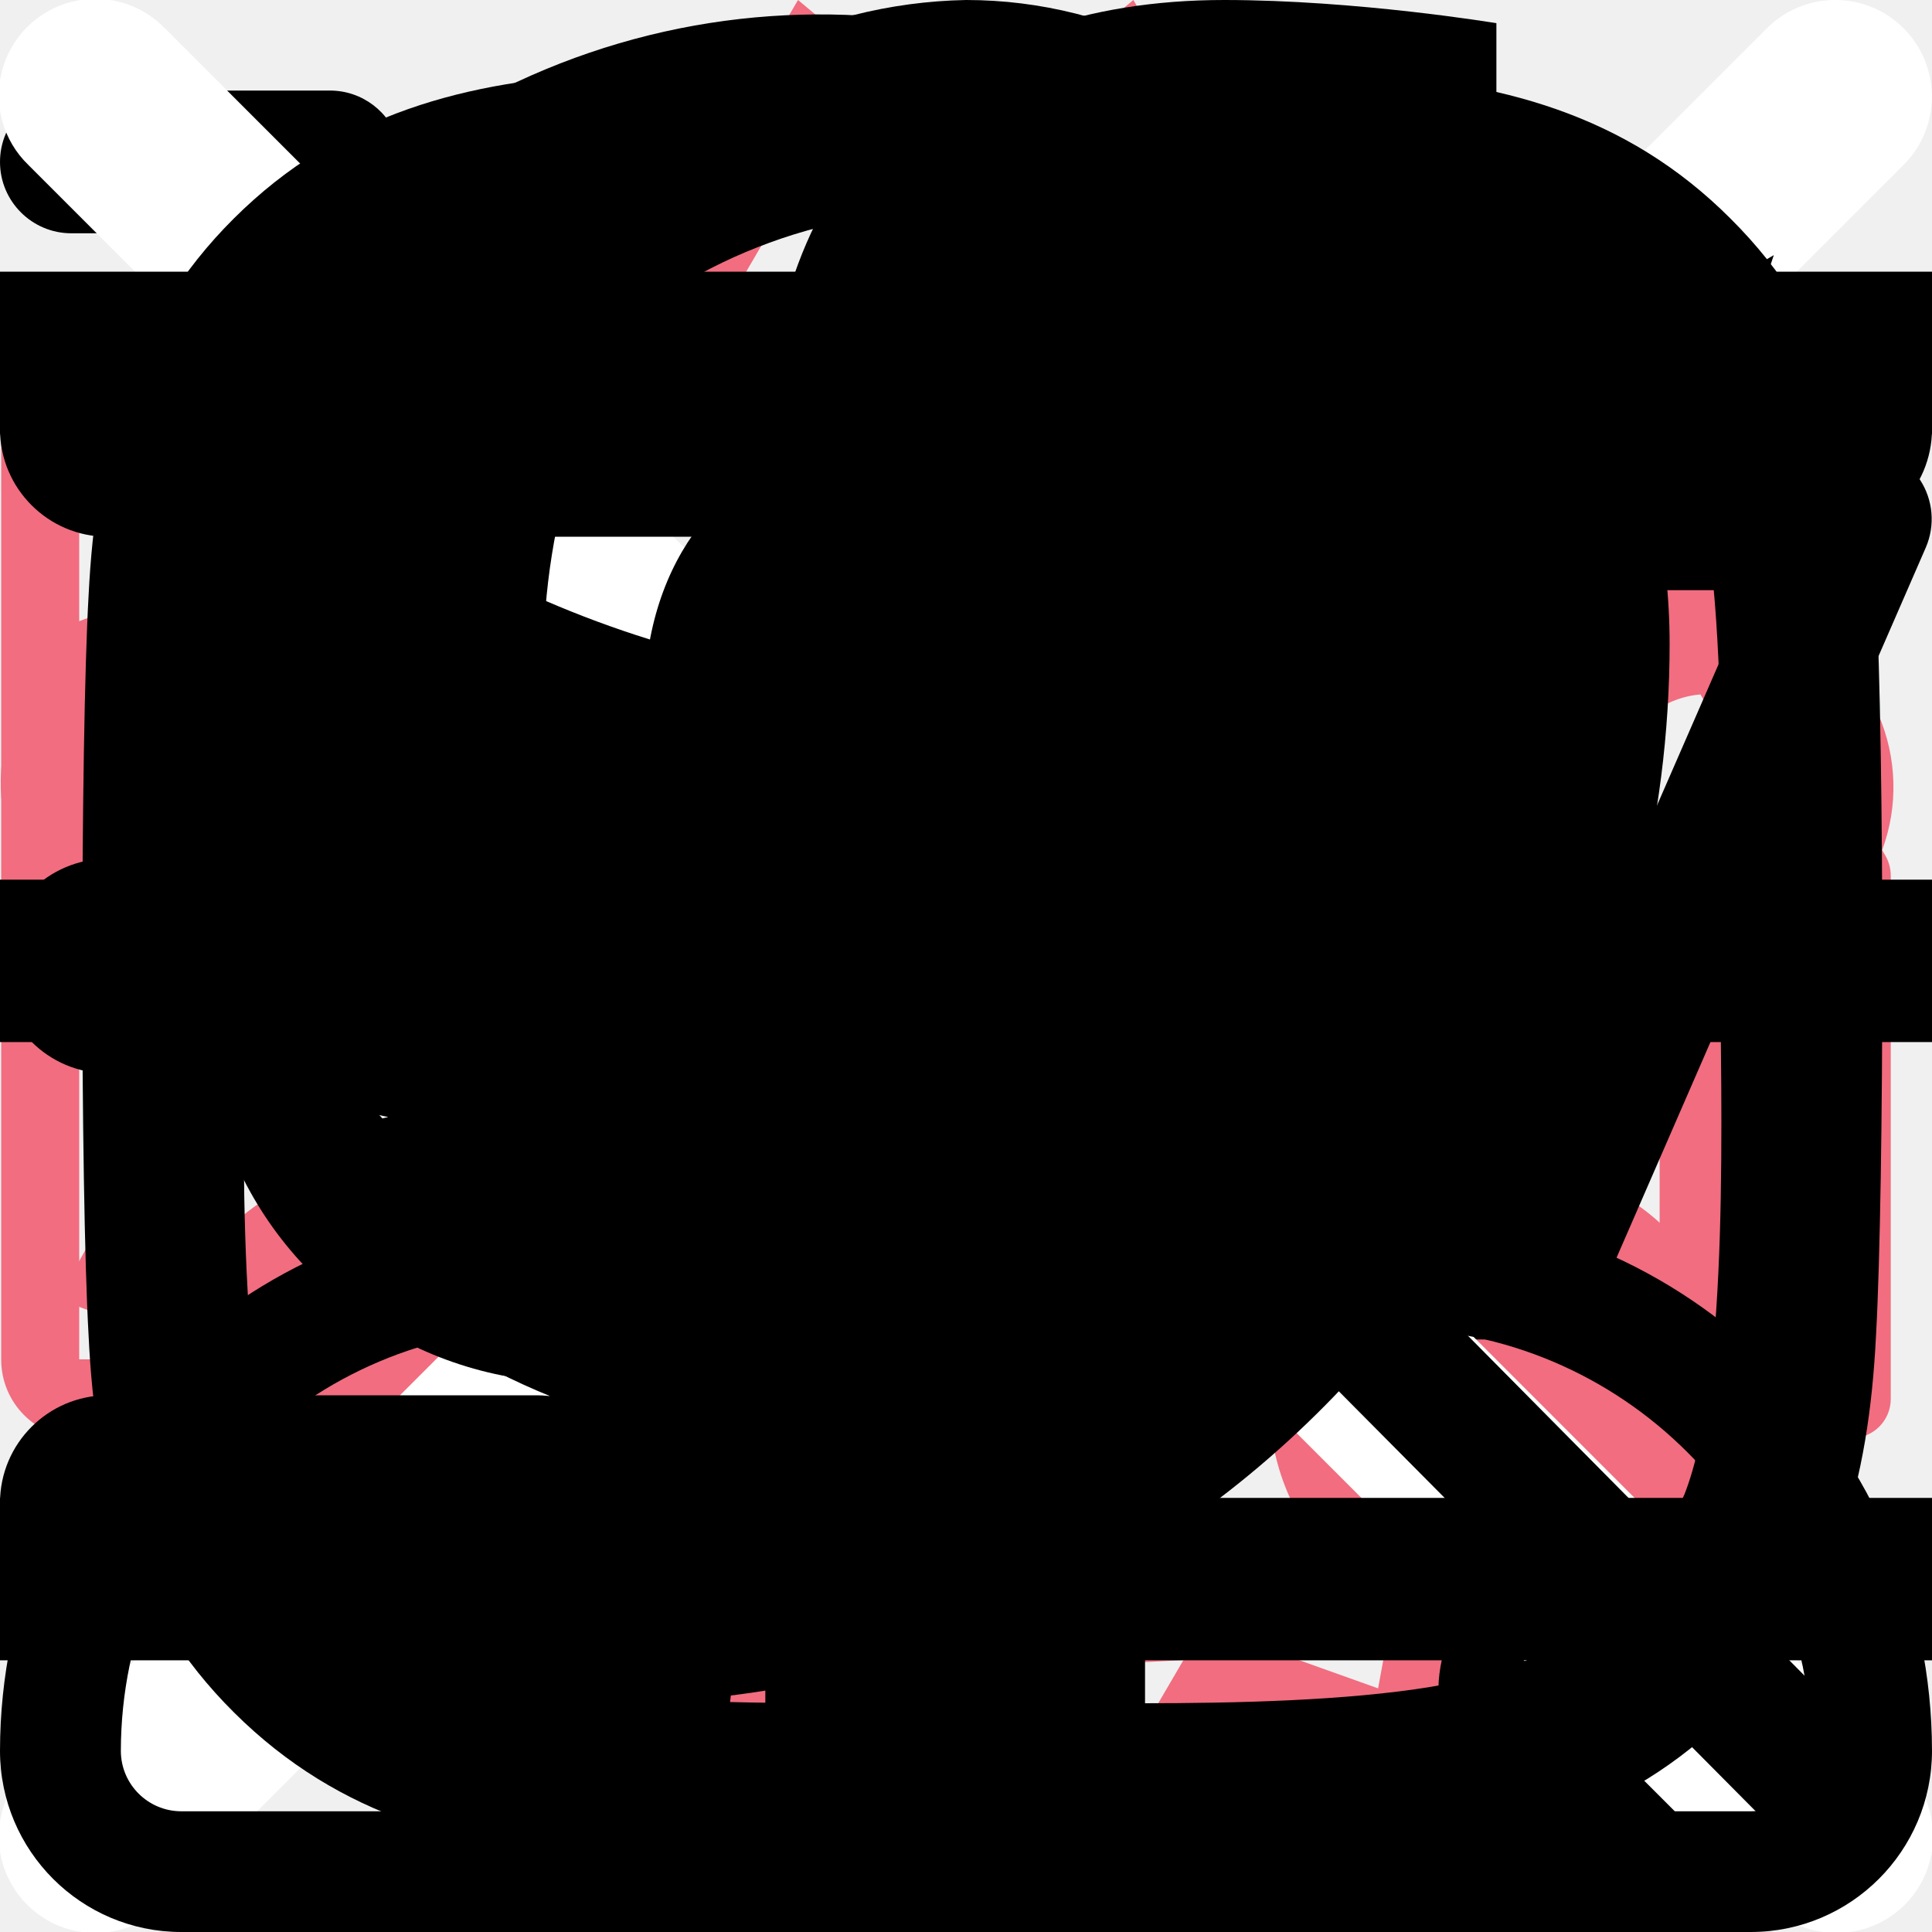
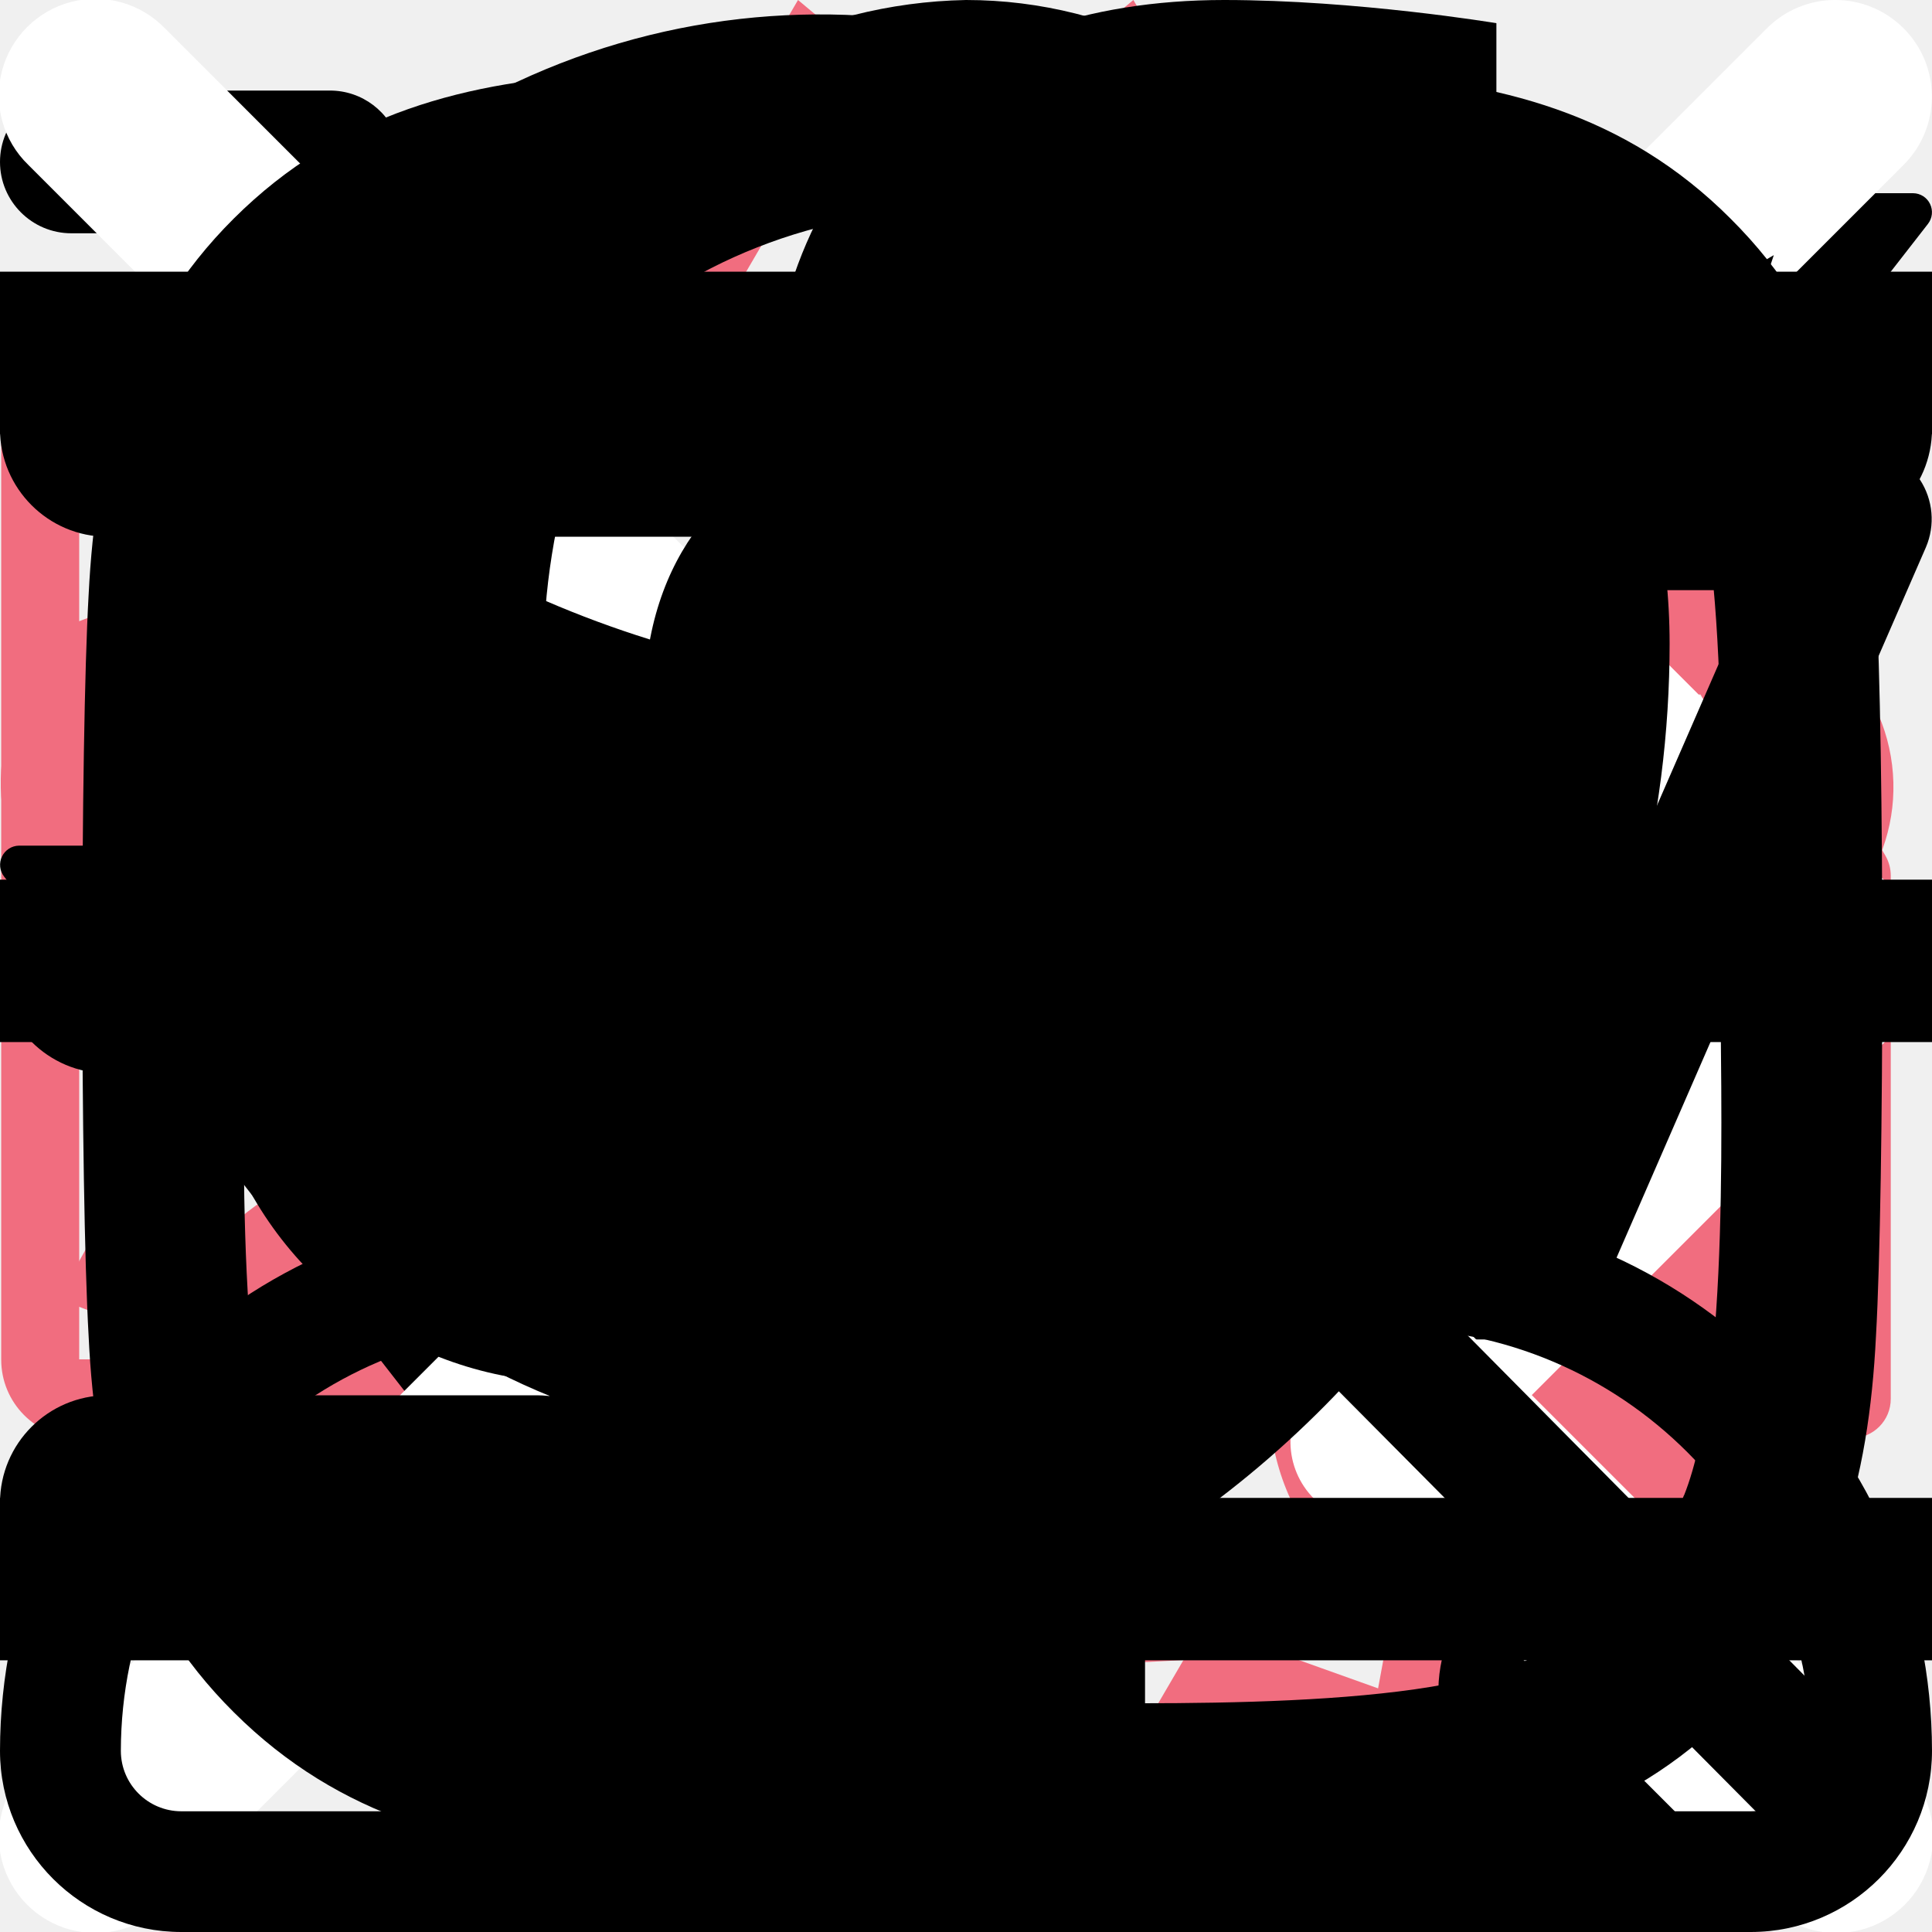
<svg xmlns="http://www.w3.org/2000/svg">
  <style>:root svg:not(:target){display:none}</style>
  <svg fill="none" id="icon-advantages-1" viewBox="0 0 46 32">
-     <path d="M30.287 27.243H14.81a5.562 5.562 0 0 1-10.987 0H1.886a1.869 1.869 0 0 1-1.857-1.876V1.877A1.869 1.869 0 0 1 1.886 0h25.55a1.868 1.868 0 0 1 1.857 1.877v1.905h7.12a.9.9 0 0 1 .239.031c2.3.2 3.457 1.4 4.677 3.462l3.559 6.094c.085.145.13.31.13.477v12.458a.934.934 0 0 1-.93.938h-2.813a5.562 5.562 0 0 1-10.987 0h-.001Zm1.778-.939a3.715 3.715 0 1 0 3.716-3.755 3.74 3.74 0 0 0-3.716 3.755Zm-26.464 0a3.715 3.715 0 1 0 3.716-3.755A3.74 3.74 0 0 0 5.6 26.304Zm35.672-.938h1.886v-5.618h-2.736a.932.932 0 0 1-.93-.938v-1.847c0-.72.276-1.414.77-1.938h-6.378a.927.927 0 0 1-.23-.03 2.824 2.824 0 0 1-2.573-2.823v-4.7a.936.936 0 0 1 .929-.939h6.483a3.354 3.354 0 0 0-2.578-.88h-6.623v19.709h.994a5.562 5.562 0 0 1 10.987 0l-.001.004Zm-26.464 0h12.627V1.876H1.886v23.49h1.937a5.562 5.562 0 0 1 10.987 0h-.001Zm26.542-8.4v.909h1.808v-1.847h-.88a.934.934 0 0 0-.927.935l-.001.003Zm-8.413-4.792a.955.955 0 0 0 .947.958.87.87 0 0 1 .19.02H42.6l-2.766-4.736h-6.9l.004 3.758Zm.093 14.132a2.766 2.766 0 0 1 2.749-2.777.938.938 0 0 1 0 1.876.9.9 0 1 0 .892.9.928.928 0 0 1 1.857 0 2.75 2.75 0 1 1-5.5 0h.002Zm-26.464 0a2.766 2.766 0 0 1 2.749-2.777.938.938 0 0 1 0 1.876.9.9 0 1 0 .892.9.929.929 0 0 1 1.857 0 2.75 2.75 0 1 1-5.5 0h.002ZM4.709 5.66a.938.938 0 1 1 0-1.876h19.9a.938.938 0 1 1 0 1.876h-19.9Z" fill="#F16D7F" />
+     <path d="M30.287 27.243H14.81a5.562 5.562 0 0 1-10.987 0H1.886a1.869 1.869 0 0 1-1.857-1.876V1.877A1.869 1.869 0 0 1 1.886 0h25.55a1.868 1.868 0 0 1 1.857 1.877v1.905h7.12a.9.9 0 0 1 .239.031c2.3.2 3.457 1.4 4.677 3.462l3.559 6.094c.085.145.13.31.13.477v12.458a.934.934 0 0 1-.93.938h-2.813a5.562 5.562 0 0 1-10.987 0h-.001Zm1.778-.939a3.715 3.715 0 1 0 3.716-3.755 3.74 3.74 0 0 0-3.716 3.755Zm-26.464 0a3.715 3.715 0 1 0 3.716-3.755A3.74 3.74 0 0 0 5.6 26.304Zm35.672-.938h1.886v-5.618h-2.736a.932.932 0 0 1-.93-.938v-1.847c0-.72.276-1.414.77-1.938h-6.378a.927.927 0 0 1-.23-.03 2.824 2.824 0 0 1-2.573-2.823v-4.7a.936.936 0 0 1 .929-.939h6.483a3.354 3.354 0 0 0-2.578-.88h-6.623v19.709h.994a5.562 5.562 0 0 1 10.987 0l-.001.004Zm-26.464 0h12.627V1.876H1.886v23.49h1.937a5.562 5.562 0 0 1 10.987 0h-.001Zm26.542-8.4v.909h1.808v-1.847h-.88a.934.934 0 0 0-.927.935l-.001.003Zm-8.413-4.792a.955.955 0 0 0 .947.958c.064 0 .127.006.19.02H42.6l-2.766-4.736h-6.9l.004 3.758Zm.093 14.132a2.766 2.766 0 0 1 2.749-2.777.938.938 0 0 1 0 1.876.9.9 0 1 0 .892.9.928.928 0 0 1 1.857 0 2.75 2.75 0 1 1-5.5 0h.002Zm-26.464 0a2.766 2.766 0 0 1 2.749-2.777.938.938 0 0 1 0 1.876.9.9 0 1 0 .892.9.929.929 0 0 1 1.857 0 2.75 2.75 0 1 1-5.5 0h.002ZM4.709 5.66a.938.938 0 1 1 0-1.876h19.9a.938.938 0 1 1 0 1.876h-19.9Z" fill="#F16D7F" />
  </svg>
  <svg fill="none" id="icon-advantages-2" viewBox="0 0 40 40">
    <path d="m19.994 37.024-3.471 2.9-2.288-3.92-4.24 1.512-.822-4.48-4.493-.045.732-4.5-4.208-1.6 2.21-3.966L0 19.96l3.412-2.967-2.21-3.965 4.209-1.6-.733-4.495 4.494-.044.822-4.48 4.24 1.51L16.522 0l3.47 2.9L23.465 0l2.289 3.92 4.24-1.511.82 4.48 4.495.046-.732 4.495 4.208 1.6-2.21 3.966 3.412 2.965-3.412 2.967 2.209 3.966-4.21 1.6.734 4.494-4.495.045-.821 4.48-4.238-1.51-2.29 3.92-3.47-2.9ZM21.2 35.54l1.76 1.471 1.162-1.99.792-1.356 1.468.523 2.15.768.418-2.273.285-1.555 1.56-.016 2.283-.021-.372-2.282-.254-1.56 1.459-.554 2.134-.813-1.12-2.01-.766-1.375 1.183-1.027 1.734-1.51-1.733-1.5-1.183-1.03.766-1.375 1.12-2.011-2.133-.811-1.46-.553.256-1.56.372-2.281-2.282-.023-1.56-.016-.285-1.554-.416-2.273-2.152.767-1.468.523-.793-1.357-1.162-1.99-1.762 1.47-1.205 1.006-1.205-1.005-1.761-1.471-1.161 1.989-.792 1.357-1.47-.523-2.15-.768-.417 2.274-.285 1.554-1.56.016-2.281.022.372 2.282.254 1.558-1.46.555-2.134.81 1.12 2.012.767 1.375-1.183 1.029-1.734 1.508 1.733 1.507 1.183 1.029-.766 1.375-1.121 2.01 2.133.81 1.46.555-.255 1.559-.371 2.284 2.28.023 1.56.016.286 1.555.417 2.272 2.152-.767 1.469-.523.792 1.357 1.162 1.99 1.76-1.471 1.206-1.005 1.204.998Zm.118-12.521c0-2.927 1.565-4.555 3.459-4.555 2.006 0 3.3 1.563 3.3 4.33 0 3.059-1.585 4.577-3.415 4.577-1.78 0-3.324-1.45-3.344-4.352Zm1.52-.088c-.022 1.85.683 3.258 1.873 3.258 1.277 0 1.85-1.385 1.85-3.3 0-1.765-.507-3.237-1.85-3.237-1.211-.004-1.872 1.45-1.872 3.278Zm-7.644 4.4 8.415-14.719h1.233l-8.415 14.719h-1.233ZM11.979 16.99c0-2.9 1.563-4.532 3.458-4.532 2 0 3.326 1.564 3.326 4.332 0 3.058-1.586 4.575-3.436 4.575-1.783 0-3.327-1.45-3.348-4.374v-.001Zm1.542-.066c-.044 1.85.64 3.257 1.85 3.259 1.277 0 1.85-1.384 1.85-3.3 0-1.766-.507-3.238-1.85-3.238-1.21-.003-1.85 1.447-1.85 3.28v-.001Z" fill="#F16D7F" />
  </svg>
  <svg fill="none" id="icon-advantages-3" viewBox="0 0 48 35">
    <path d="M42.393 8.536a4.6 4.6 0 0 0-4.646 4.533 4.456 4.456 0 0 0 1.56 3.365l-5.86 2.055-8.339-9.683a4.536 4.536 0 0 0 3.1-4.256 4.646 4.646 0 0 0-9.29 0 4.544 4.544 0 0 0 3.045 4.242l-8.352 9.7-5.858-2.055a4.457 4.457 0 0 0 1.558-3.365 4.647 4.647 0 1 0-5.745 4.393v12.29c.007.083.024.163.05.242-.033.126-.05.257-.05.388 0 4.412 17.919 4.542 19.962 4.542 2.043 0 19.962-.13 19.962-4.542 0-.131-.018-.262-.05-.388a.899.899 0 0 0 .05-.241V17.465a4.516 4.516 0 0 0-1.093-8.926l-.004-.003ZM21.174 4.552A2.386 2.386 0 1 1 23.56 6.88a2.362 2.362 0 0 1-2.386-2.328Zm-7.59 16.276a1.155 1.155 0 0 0 1.246-.33l8.7-10.1 8.7 10.1a1.155 1.155 0 0 0 1.245.33l7.758-2.724v9.937c-4.885-2.122-16.109-2.2-17.7-2.2-1.591 0-12.819.079-17.7 2.2v-9.937l7.751 2.724Zm9.943 11.889c-8.7 0-14.249-1.011-16.557-1.862a4.63 4.63 0 0 1-1-.474c.722-.521 3.061-1.232 6.966-1.732a93.168 93.168 0 0 1 21.175 0c3.9.5 6.245 1.21 6.965 1.732-.31.198-.645.358-.995.474-2.302.849-7.846 1.862-16.554 1.862ZM2.28 13.069a2.385 2.385 0 1 1 2.386 2.33 2.361 2.361 0 0 1-2.386-2.33Zm40.113 2.33a2.328 2.328 0 1 1 2.386-2.33 2.362 2.362 0 0 1-2.386 2.329Z" fill="#F16D7F" />
  </svg>
+   <svg fill="none" id="icon-arrow-right" viewBox="0 0 17 10">
+     <path fill-rule="evenodd" clip-rule="evenodd" d="M11.54.208a.709.709 0 0 1 1.003 0l4.25 4.25a.708.708 0 0 1 0 1.003l-4.25 4.25a.71.71 0 0 1-1.003-1.003l3.75-3.749-3.75-3.748a.708.708 0 0 1 0-1.003Z" fill="#fff" />
+     <path fill-rule="evenodd" clip-rule="evenodd" d="M0 4.96a.708.708 0 0 1 .708-.709h14.875a.708.708 0 0 1 0 1.417H.708A.708.708 0 0 1 0 4.959Z" fill="#fff" />
+   </svg>
  <svg viewBox="0 0 32 29" id="icon-cart">
-     <path d="M26.2 29a2.477 2.477 0 1 1 .201 0h-.2ZM6.754 26.32a2.68 2.68 0 1 1 5.364 0 2.68 2.68 0 0 1-5.366 0h.002Zm3.8-5.634a1.184 1.184 0 0 1-1.145-.867L4.575 2.364H1.182a1.182 1.182 0 0 1 0-2.364h4.281a1.183 1.183 0 0 1 1.144.868l4.833 17.455h13.178L29 8.275H14.4a1.183 1.183 0 1 1 0-2.365h16.413a1.178 1.178 0 0 1 .986.533 1.191 1.191 0 0 1 .1 1.122l-5.405 12.412a1.185 1.185 0 0 1-1.084.709H10.553Z" />
+     <path d="M26.2 29a2.477 2.477 0 1 1 .201 0h-.2ZM6.754 26.32a2.68 2.68 0 1 1 5.364 0 2.68 2.68 0 0 1-5.366 0h.002Zm3.8-5.634a1.184 1.184 0 0 1-1.145-.867L4.575 2.364H1.182a1.182 1.182 0 0 1 0-2.364h4.281a1.183 1.183 0 0 1 1.144.868l4.833 17.455h13.178L29 8.275h-14.6a1.183 1.183 0 1 1 0-2.365h16.413a1.178 1.178 0 0 1 .986.533 1.191 1.191 0 0 1 .1 1.122l-5.405 12.412a1.185 1.185 0 0 1-1.084.709H10.553Z" />
+   </svg>
+   <svg fill="none" id="icon-check" viewBox="0 0 20 16">
+     <path d="M19.803 0H18.09a.777.777 0 0 0-.615.303L7.37 13.283 2.525 7.058a.786.786 0 0 0-.615-.304H.196a.199.199 0 0 0-.154.32l6.713 8.624a.78.78 0 0 0 1.233 0L19.958.318A.197.197 0 0 0 19.804 0Z" fill="#000" />
  </svg>
  <svg fill="none" id="icon-close" viewBox="0 0 20 20">
    <path d="M.293 18.291a1 1 0 1 0 1.414 1.414L10 11.413l8.292 8.292a1 1 0 1 0 1.414-1.414l-8.292-8.292 8.292-8.292A1 1 0 1 0 18.291.293L9.999 8.585 1.707.293A1 1 0 1 0 .293 1.707L8.585 10 .293 18.291z" fill="#fff" />
  </svg>
  <svg viewBox="0 0 9 15" id="icon-fb">
    <path d="m8.088 8.28.419-2.664H5.89V3.887c0-.729.366-1.439 1.538-1.439h1.19V.18S7.537 0 6.504 0C4.351 0 2.942 1.276 2.942 3.586v2.03H.547V8.28h2.395v6.44H5.89V8.28h2.198Z" />
  </svg>
  <svg fill="none" id="icon-filter" viewBox="0 0 15 10">
    <path d="M.833 10h3.334A.836.836 0 0 0 5 9.167a.836.836 0 0 0-.833-.834H.833A.836.836 0 0 0 0 9.167c0 .458.375.833.833.833ZM0 .833c0 .459.375.834.833.834h13.334A.836.836 0 0 0 15 .833.836.836 0 0 0 14.167 0H.833A.836.836 0 0 0 0 .833Zm.833 5h8.334A.836.836 0 0 0 10 5a.836.836 0 0 0-.833-.833H.833A.836.836 0 0 0 0 5c0 .458.375.833.833.833Z" fill="#000" />
  </svg>
  <svg viewBox="0 0 16 15" id="icon-ig">
-     <path d="M8.137 3.682a3.812 3.812 0 0 0-3.821 3.815 3.812 3.812 0 0 0 3.82 3.815 3.812 3.812 0 0 0 3.822-3.815 3.812 3.812 0 0 0-3.821-3.815Zm0 6.295a2.487 2.487 0 0 1-2.485-2.48 2.485 2.485 0 0 1 4.97 0 2.487 2.487 0 0 1-2.485 2.48Zm4.869-6.451c0 .494-.4.89-.892.89a.89.89 0 1 1 .891-.89Zm2.53.903c-.056-1.192-.329-2.248-1.204-3.118C13.463.44 12.404.169 11.21.109c-1.23-.07-4.919-.07-6.15 0-1.19.056-2.248.329-3.122 1.199-.875.87-1.144 1.925-1.204 3.117-.07 1.229-.07 4.911 0 6.14.056 1.192.329 2.248 1.204 3.117.874.87 1.929 1.143 3.123 1.202 1.23.07 4.918.07 6.149 0 1.194-.056 2.251-.328 3.122-1.202.872-.87 1.145-1.925 1.204-3.117.07-1.229.07-4.908 0-6.136Zm-1.59 7.454a2.513 2.513 0 0 1-1.416 1.414c-.981.389-3.31.3-4.393.3-1.084 0-3.416.085-4.393-.3a2.513 2.513 0 0 1-1.417-1.414c-.39-.98-.3-3.304-.3-4.386 0-1.083-.086-3.41.3-4.386a2.512 2.512 0 0 1 1.417-1.415c.98-.388 3.309-.299 4.393-.299 1.084 0 3.415-.086 4.393.3a2.51 2.51 0 0 1 1.417 1.414c.389.979.3 3.303.3 4.386 0 1.082.089 3.41-.3 4.386Z" />
+     <path d="M8.137 3.682a3.812 3.812 0 0 0-3.821 3.815 3.812 3.812 0 0 0 3.82 3.815 3.812 3.812 0 0 0 3.822-3.815 3.812 3.812 0 0 0-3.821-3.815Zm0 6.295a2.487 2.487 0 0 1-2.485-2.48 2.485 2.485 0 0 1 4.97 0 2.487 2.487 0 0 1-2.485 2.48Zm4.869-6.451c0 .494-.4.89-.892.89a.89.89 0 1 1 .891-.89Zm2.53.903c-.056-1.192-.329-2.248-1.204-3.118C13.463.44 12.404.169 11.21.109c-1.23-.07-4.919-.07-6.15 0-1.19.056-2.248.329-3.122 1.199-.875.87-1.144 1.925-1.204 3.117-.07 1.229-.07 4.911 0 6.14.056 1.192.329 2.248 1.204 3.117.874.87 1.929 1.143 3.123 1.202 1.23.07 4.918.07 6.149 0 1.194-.056 2.251-.328 3.122-1.202.872-.87 1.145-1.925 1.204-3.117.07-1.229.07-4.908 0-6.136Zm-1.59 7.454a2.513 2.513 0 0 1-1.416 1.414c-.981.389-3.31.3-4.393.3-1.084 0-3.416.085-4.393-.3a2.513 2.513 0 0 1-1.417-1.414c-.39-.98-.3-3.304-.3-4.386 0-1.083-.086-3.41.3-4.386.26-.651.761-1.153 1.417-1.415.98-.388 3.309-.299 4.393-.299 1.084 0 3.415-.086 4.393.3.652.258 1.154.76 1.417 1.414.389.979.3 3.303.3 4.386 0 1.082.089 3.41-.3 4.386Z" />
  </svg>
  <svg viewBox="0 0 32 23" id="icon-menu">
    <path d="M0 23v-2.69h32V23H0Zm0-10.24v-2.69h32v2.69H0ZM0 2.69V0h32v2.69H0Z" />
  </svg>
  <svg viewBox="0 0 13 16" id="icon-pinterest">
    <path d="M6.74.203C3.556.203.408 2.341.408 5.8c0 2.2 1.23 3.45 1.974 3.45.308 0 .484-.863.484-1.106 0-.29-.735-.91-.735-2.119 0-2.513 1.9-4.294 4.358-4.294 2.114 0 3.678 1.21 3.678 3.431 0 1.66-.661 4.772-2.803 4.772-.773 0-1.434-.562-1.434-1.368 0-1.182.82-2.325.82-3.544 0-2.069-2.915-1.694-2.915.806 0 .525.065 1.106.298 1.584-.428 1.857-1.304 4.622-1.304 6.535 0 .59.084 1.172.14 1.762.105.12.053.107.214.047 1.564-2.156 1.509-2.578 2.216-5.4.382.732 1.37 1.125 2.151 1.125 3.297 0 4.777-3.234 4.777-6.15 0-3.103-2.663-5.128-5.587-5.128Z" />
  </svg>
  <svg viewBox="0 0 27 28" id="icon-search">
    <path d="M19.059 17.625A10.395 10.395 0 1 0 11.419 21a10.319 10.319 0 0 0 6.24-2.09l7.749 7.807a.927.927 0 0 0 .66.285.903.903 0 0 0 .66-.285.971.971 0 0 0 0-1.346l-7.67-7.746ZM2.886 10.5a8.535 8.535 0 1 1 8.534 8.6 8.575 8.575 0 0 1-8.534-8.6Z" />
  </svg>
  <svg viewBox="0 0 17 14" id="icon-twitter">
-     <path d="M14.418 3.741c.01.142.01.284.01.426 0 4.335-3.277 9.33-9.267 9.33a9.16 9.16 0 0 1-5.002-1.472c.262.03.515.04.787.04a6.495 6.495 0 0 0 4.044-1.4A3.266 3.266 0 0 1 1.944 8.39c.202.03.404.05.615.05.293 0 .585-.04.857-.111A3.274 3.274 0 0 1 .805 5.112V5.07a3.25 3.25 0 0 0 1.472.416 3.283 3.283 0 0 1-1.452-2.73c0-.61.161-1.168.444-1.656a9.238 9.238 0 0 0 6.715 3.432 3.727 3.727 0 0 1-.08-.751c0-1.807 1.452-3.28 3.257-3.28a3.24 3.24 0 0 1 2.38 1.036 6.386 6.386 0 0 0 2.067-.792 3.266 3.266 0 0 1-1.432 1.807 6.494 6.494 0 0 0 1.876-.507 7.029 7.029 0 0 1-1.634 1.695Z" />
+     <path d="M14.418 3.741c.01.142.01.284.01.426 0 4.335-3.277 9.33-9.267 9.33a9.16 9.16 0 0 1-5.002-1.472c.262.03.515.04.787.04a6.495 6.495 0 0 0 4.044-1.4A3.266 3.266 0 0 1 1.944 8.39c.202.03.404.05.615.05.293 0 .585-.04.857-.111A3.274 3.274 0 0 1 .805 5.112V5.07c.433.244.937.396 1.472.416a3.283 3.283 0 0 1-1.452-2.73c0-.61.161-1.168.444-1.656a9.238 9.238 0 0 0 6.715 3.432 3.727 3.727 0 0 1-.08-.751c0-1.807 1.452-3.28 3.257-3.28a3.24 3.24 0 0 1 2.38 1.036 6.386 6.386 0 0 0 2.067-.792 3.266 3.266 0 0 1-1.432 1.807 6.494 6.494 0 0 0 1.876-.507 7.029 7.029 0 0 1-1.634 1.695Z" />
  </svg>
  <svg viewBox="0 0 29 29" id="icon-user">
    <path d="M14.5 19.937c4.5 0 8.156-4.473 8.156-9.969C22.656 4.472 19 0 14.5 0a7.45 7.45 0 0 0-5.834 3 11.159 11.159 0 0 0-2.322 6.974c0 5.491 3.656 9.963 8.156 9.963Zm0-18.124c3.5 0 6.344 3.659 6.344 8.156 0 4.497-2.846 8.156-6.344 8.156s-6.344-3.66-6.345-8.156C8.154 5.473 11 1.813 14.5 1.813Zm6.344 16.312a.907.907 0 0 0 0 1.813 6.351 6.351 0 0 1 6.344 6.344.908.908 0 0 1-.906.906H2.72a.908.908 0 0 1-.906-.906 6.352 6.352 0 0 1 6.344-6.344.906.906 0 0 0 0-1.812A8.165 8.165 0 0 0 0 26.281 2.722 2.722 0 0 0 2.719 29h23.563A2.722 2.722 0 0 0 29 26.281a8.166 8.166 0 0 0-8.156-8.156Z" />
  </svg>
</svg>
